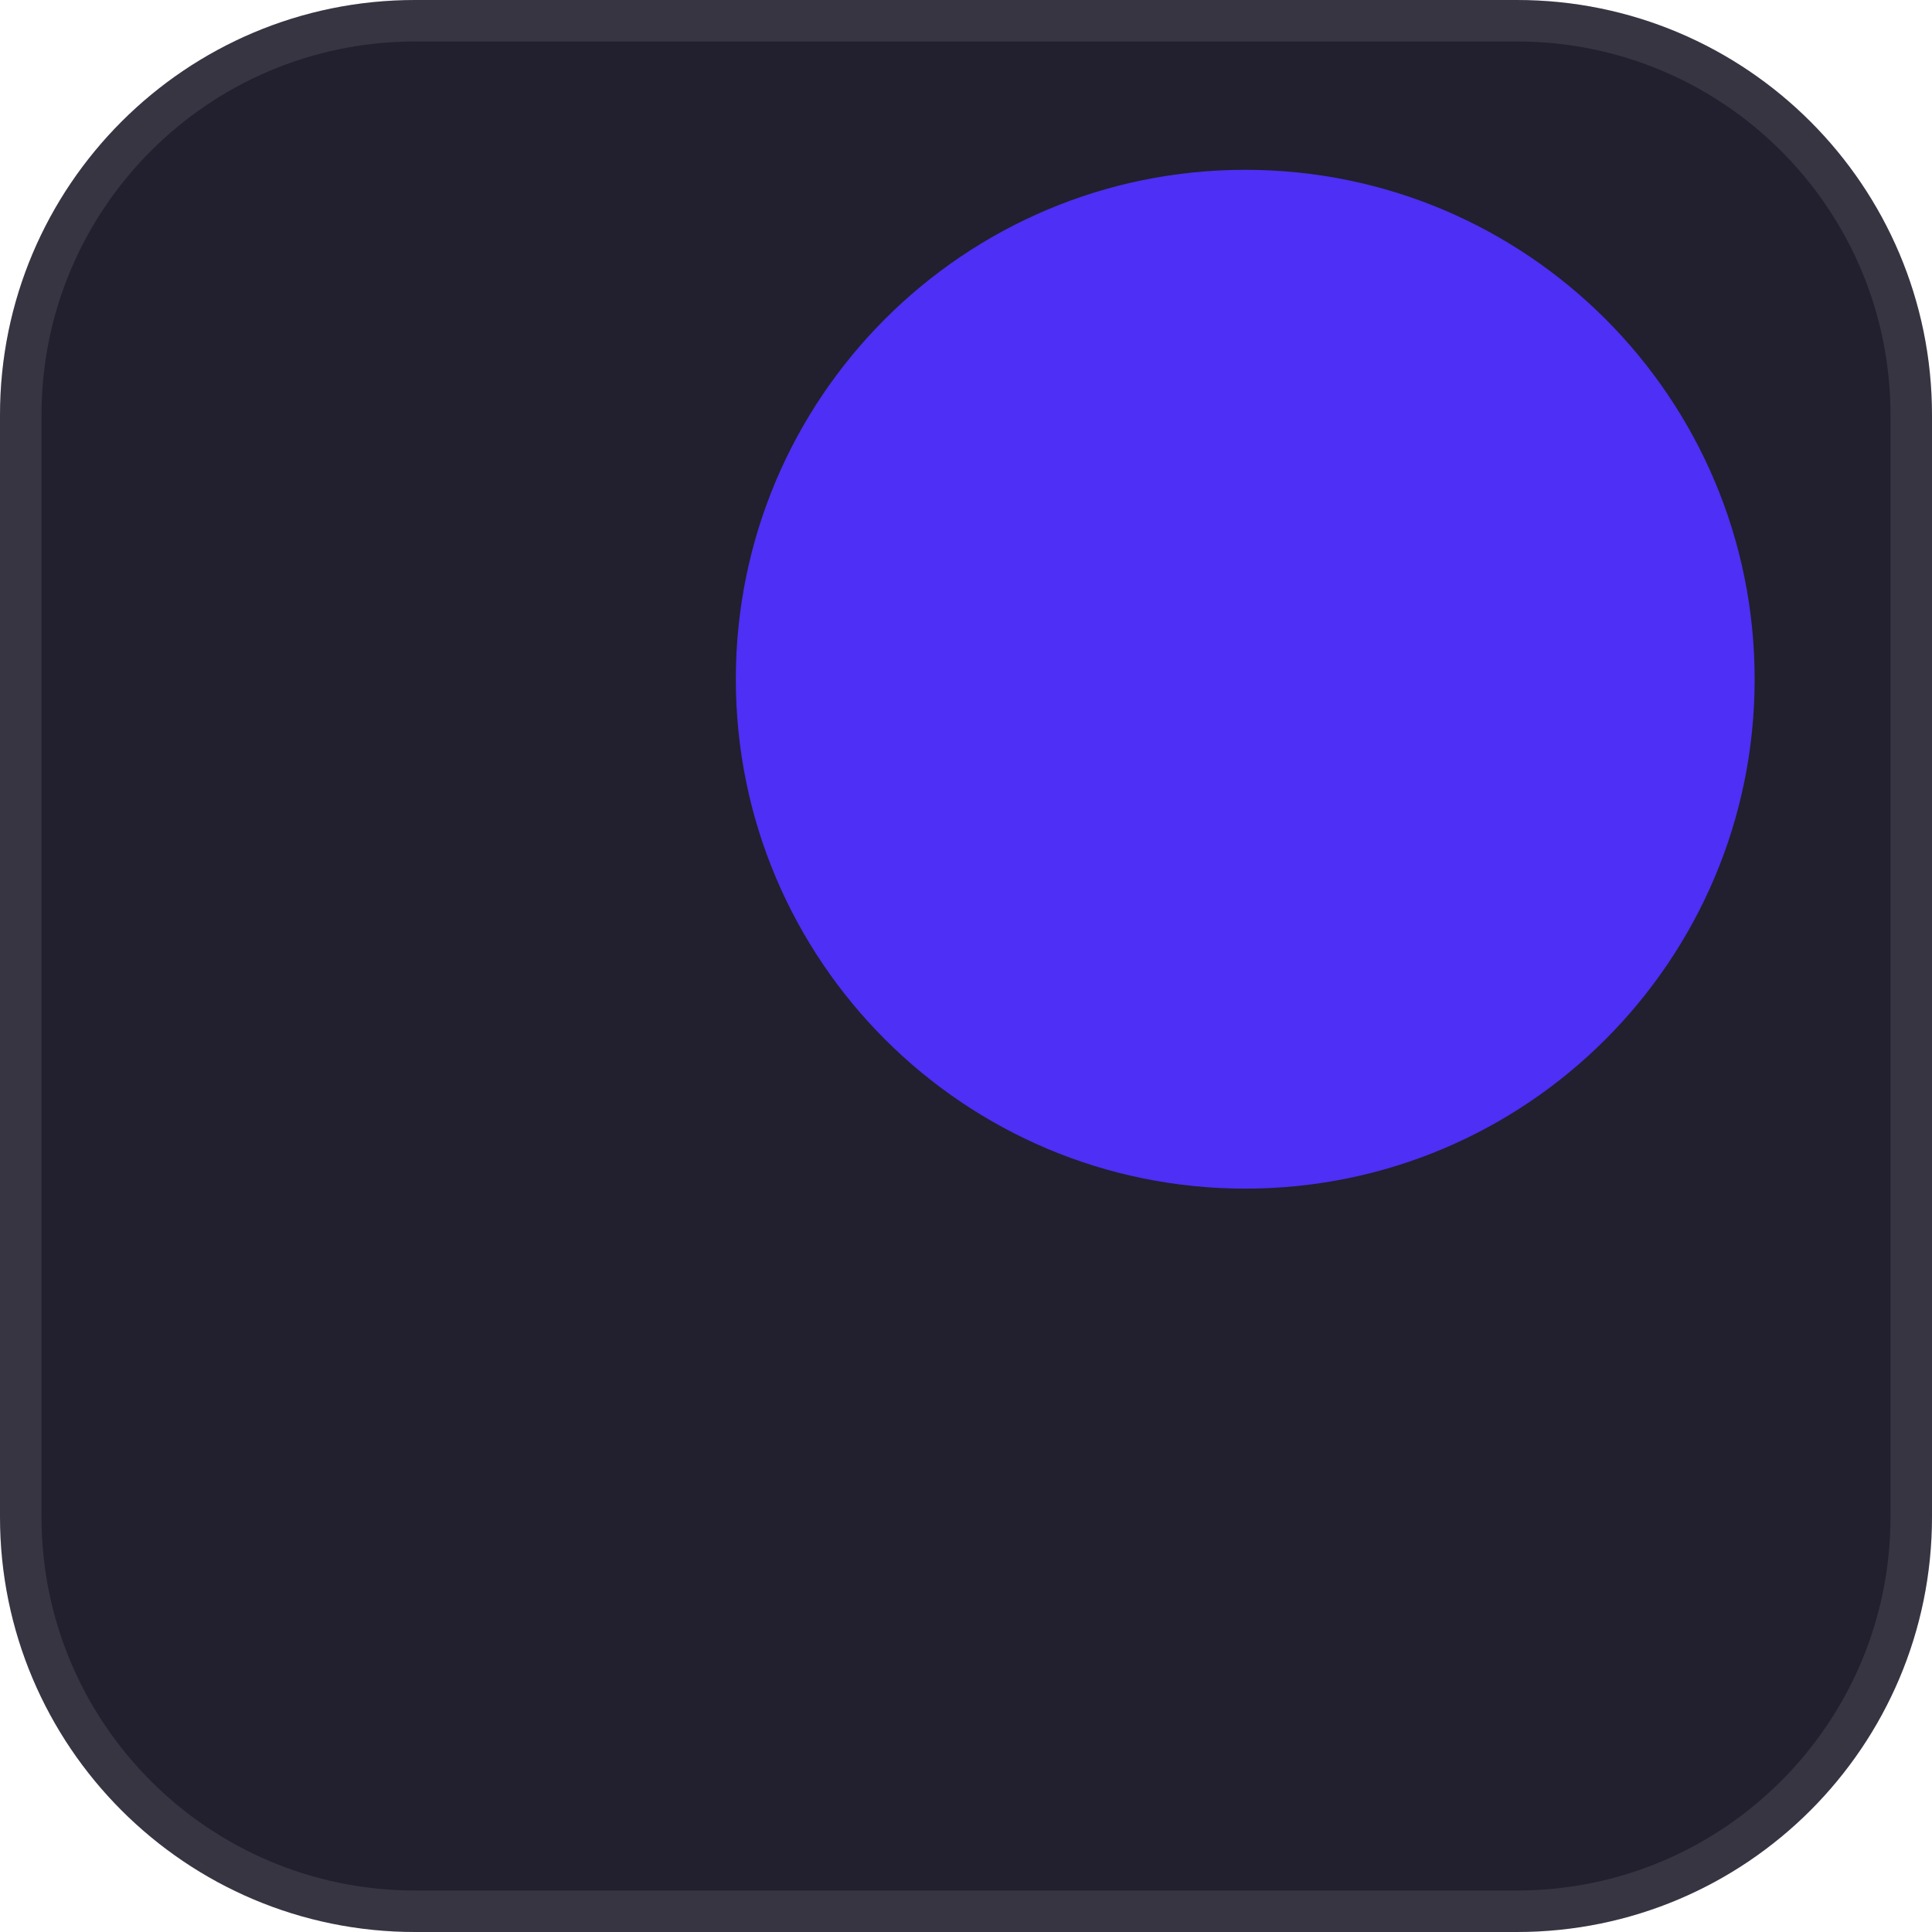
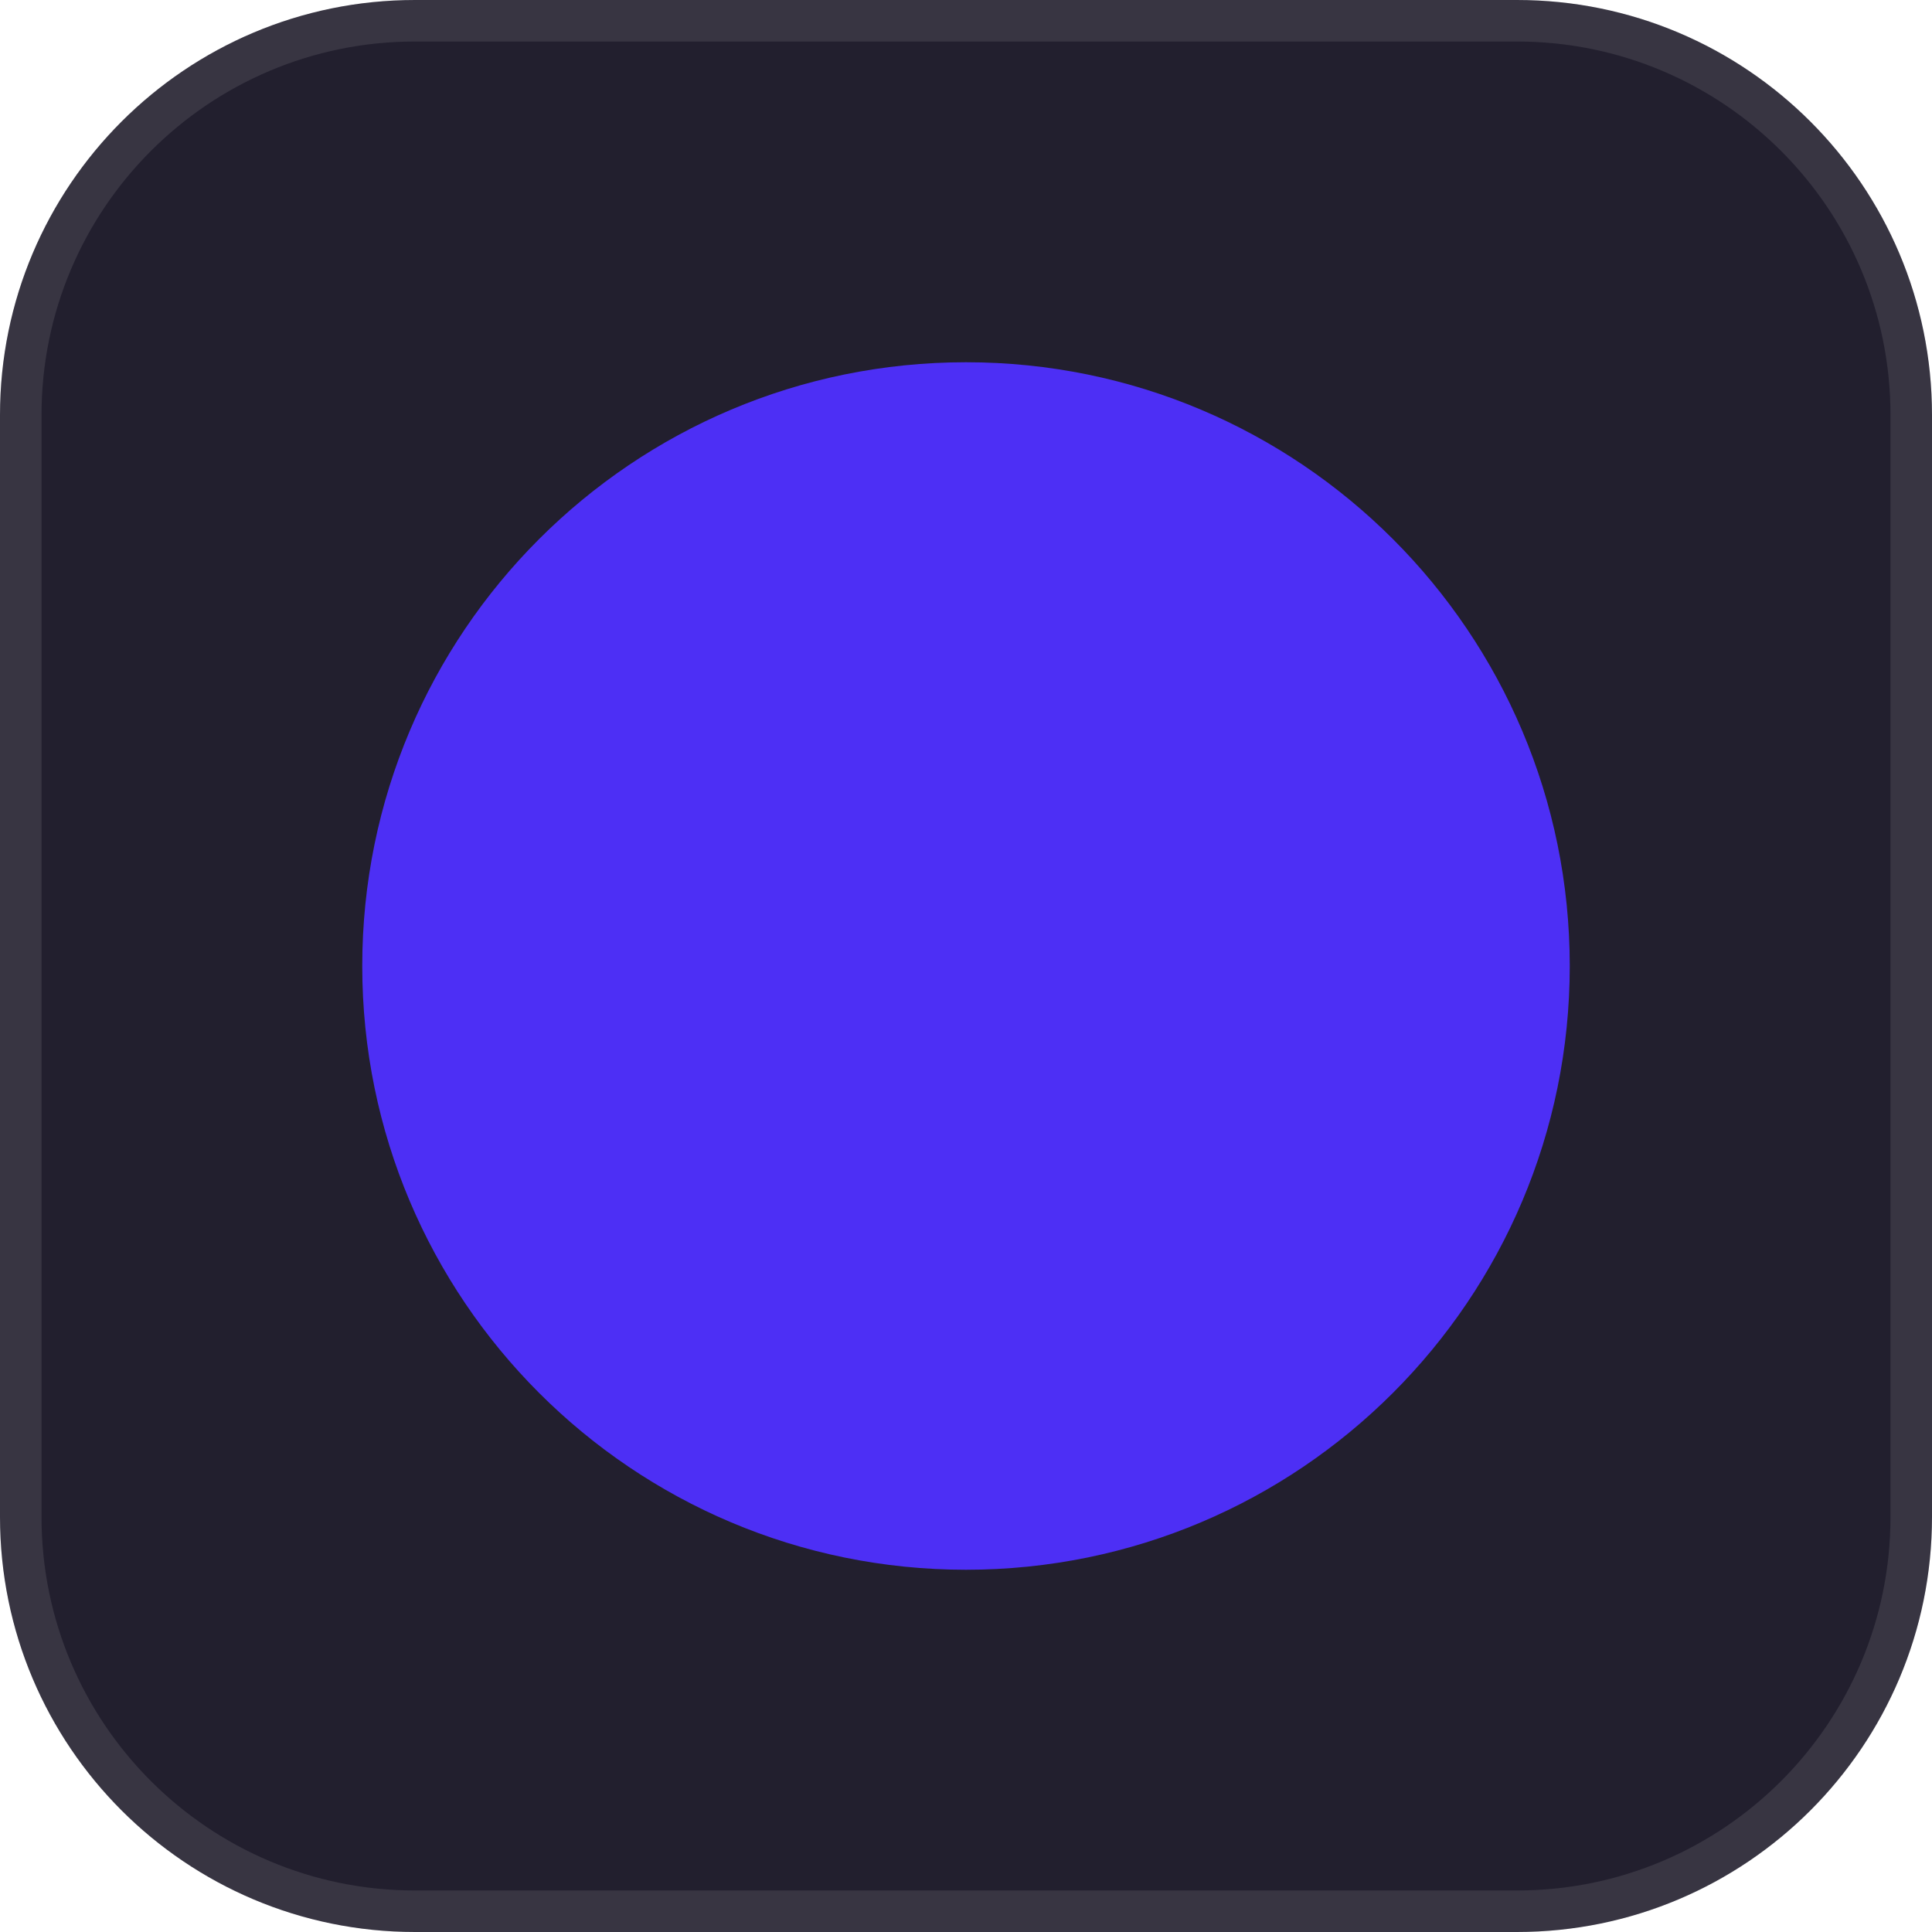
<svg xmlns="http://www.w3.org/2000/svg" width="1024" height="1024" viewBox="0 0 1024 1024">
  <rect width="1024" height="1024" rx="220" fill="#221F2E" />
  <rect x="11" y="11" width="1002" height="1002" rx="209" fill="none" stroke="rgba(255,255,255,0.10)" stroke-width="22" />
-   <circle cx="660" cy="360" r="270" fill="#4D2FF5" />
+   <circle cx="512" cy="512" r="320" fill="#4D2FF5" />
</svg>
